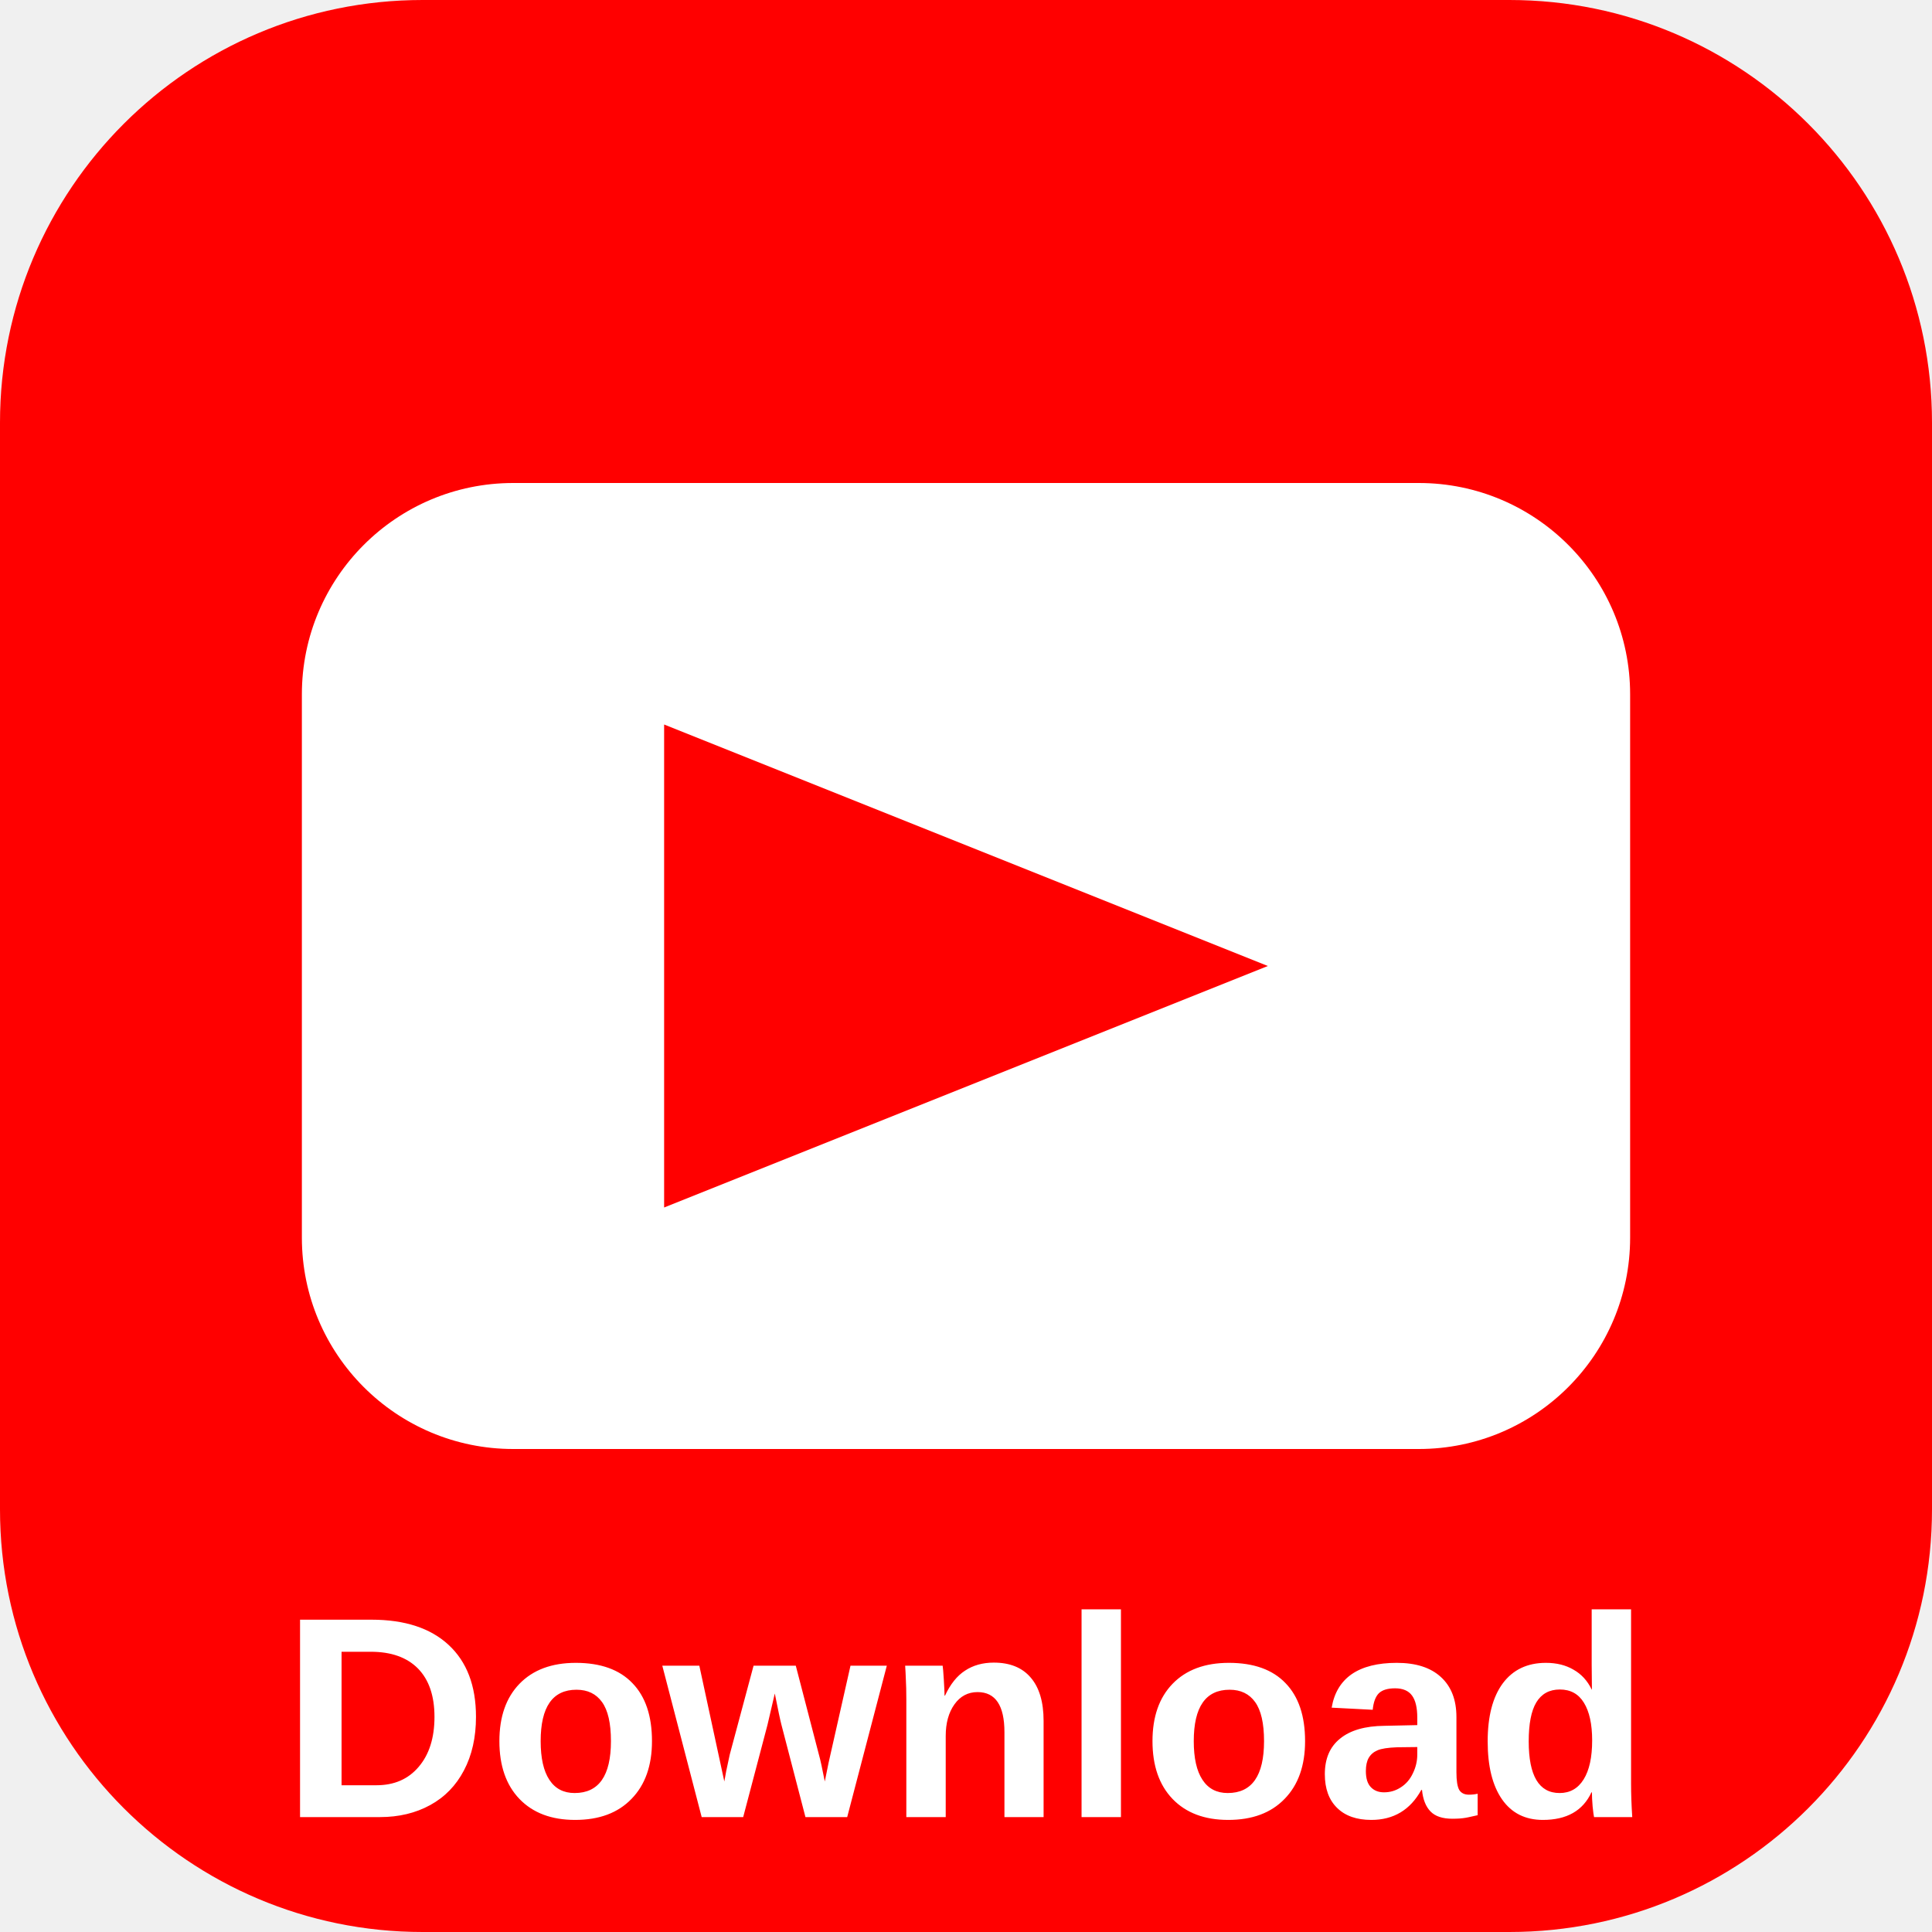
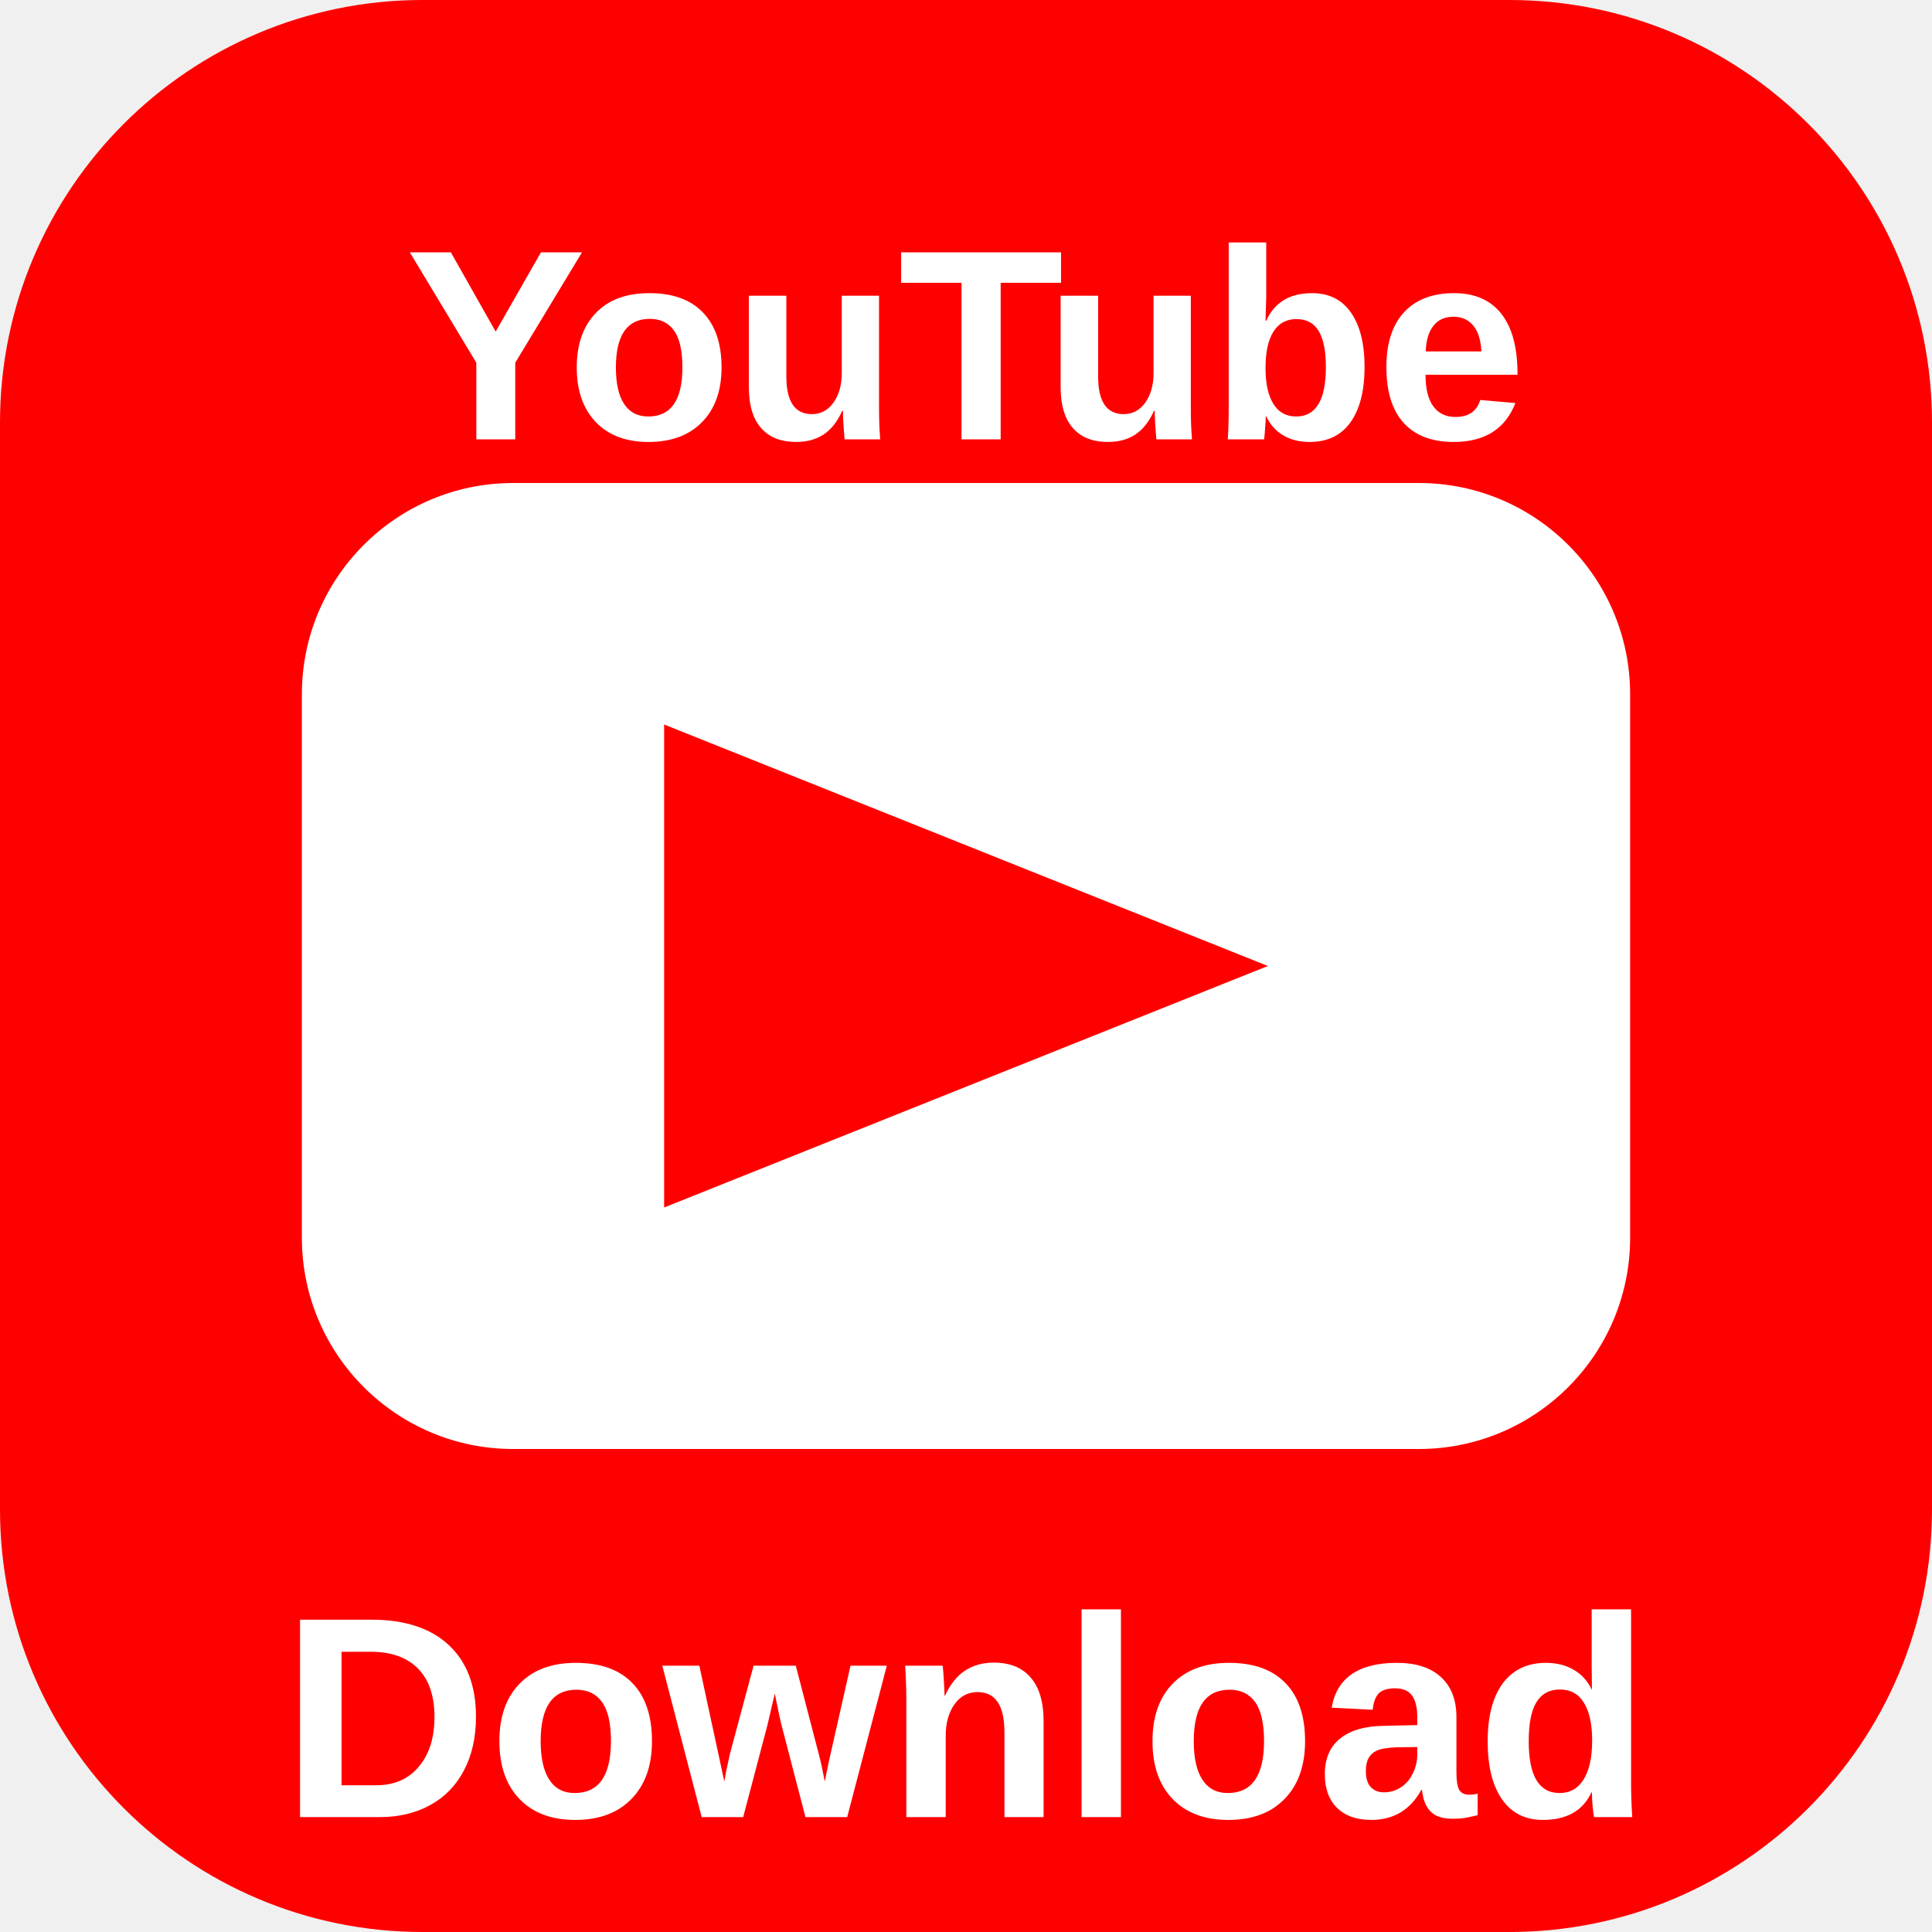
<svg xmlns="http://www.w3.org/2000/svg" width="128" height="128" viewBox="0 0 128 128">
  <rect width="128" height="128" rx="28" ry="28" fill="#FF0000" />
  <rect x="20" y="32" width="88" height="64" rx="14" ry="14" fill="#FFFFFF" />
  <polygon points="44,48 44,80 84,64" fill="#FF0000" />
+   <text x="64" y="24" font-family="Arial, Helvetica, sans-serif" font-size="18" font-weight="bold" fill="#FFFFFF" text-anchor="middle" dominant-baseline="middle">YouTube</text>
  <text x="64" y="115" font-family="Arial, Helvetica, sans-serif" font-size="19" font-weight="bold" fill="#FFFFFF" text-anchor="middle" dominant-baseline="middle">Download</text>
</svg>
